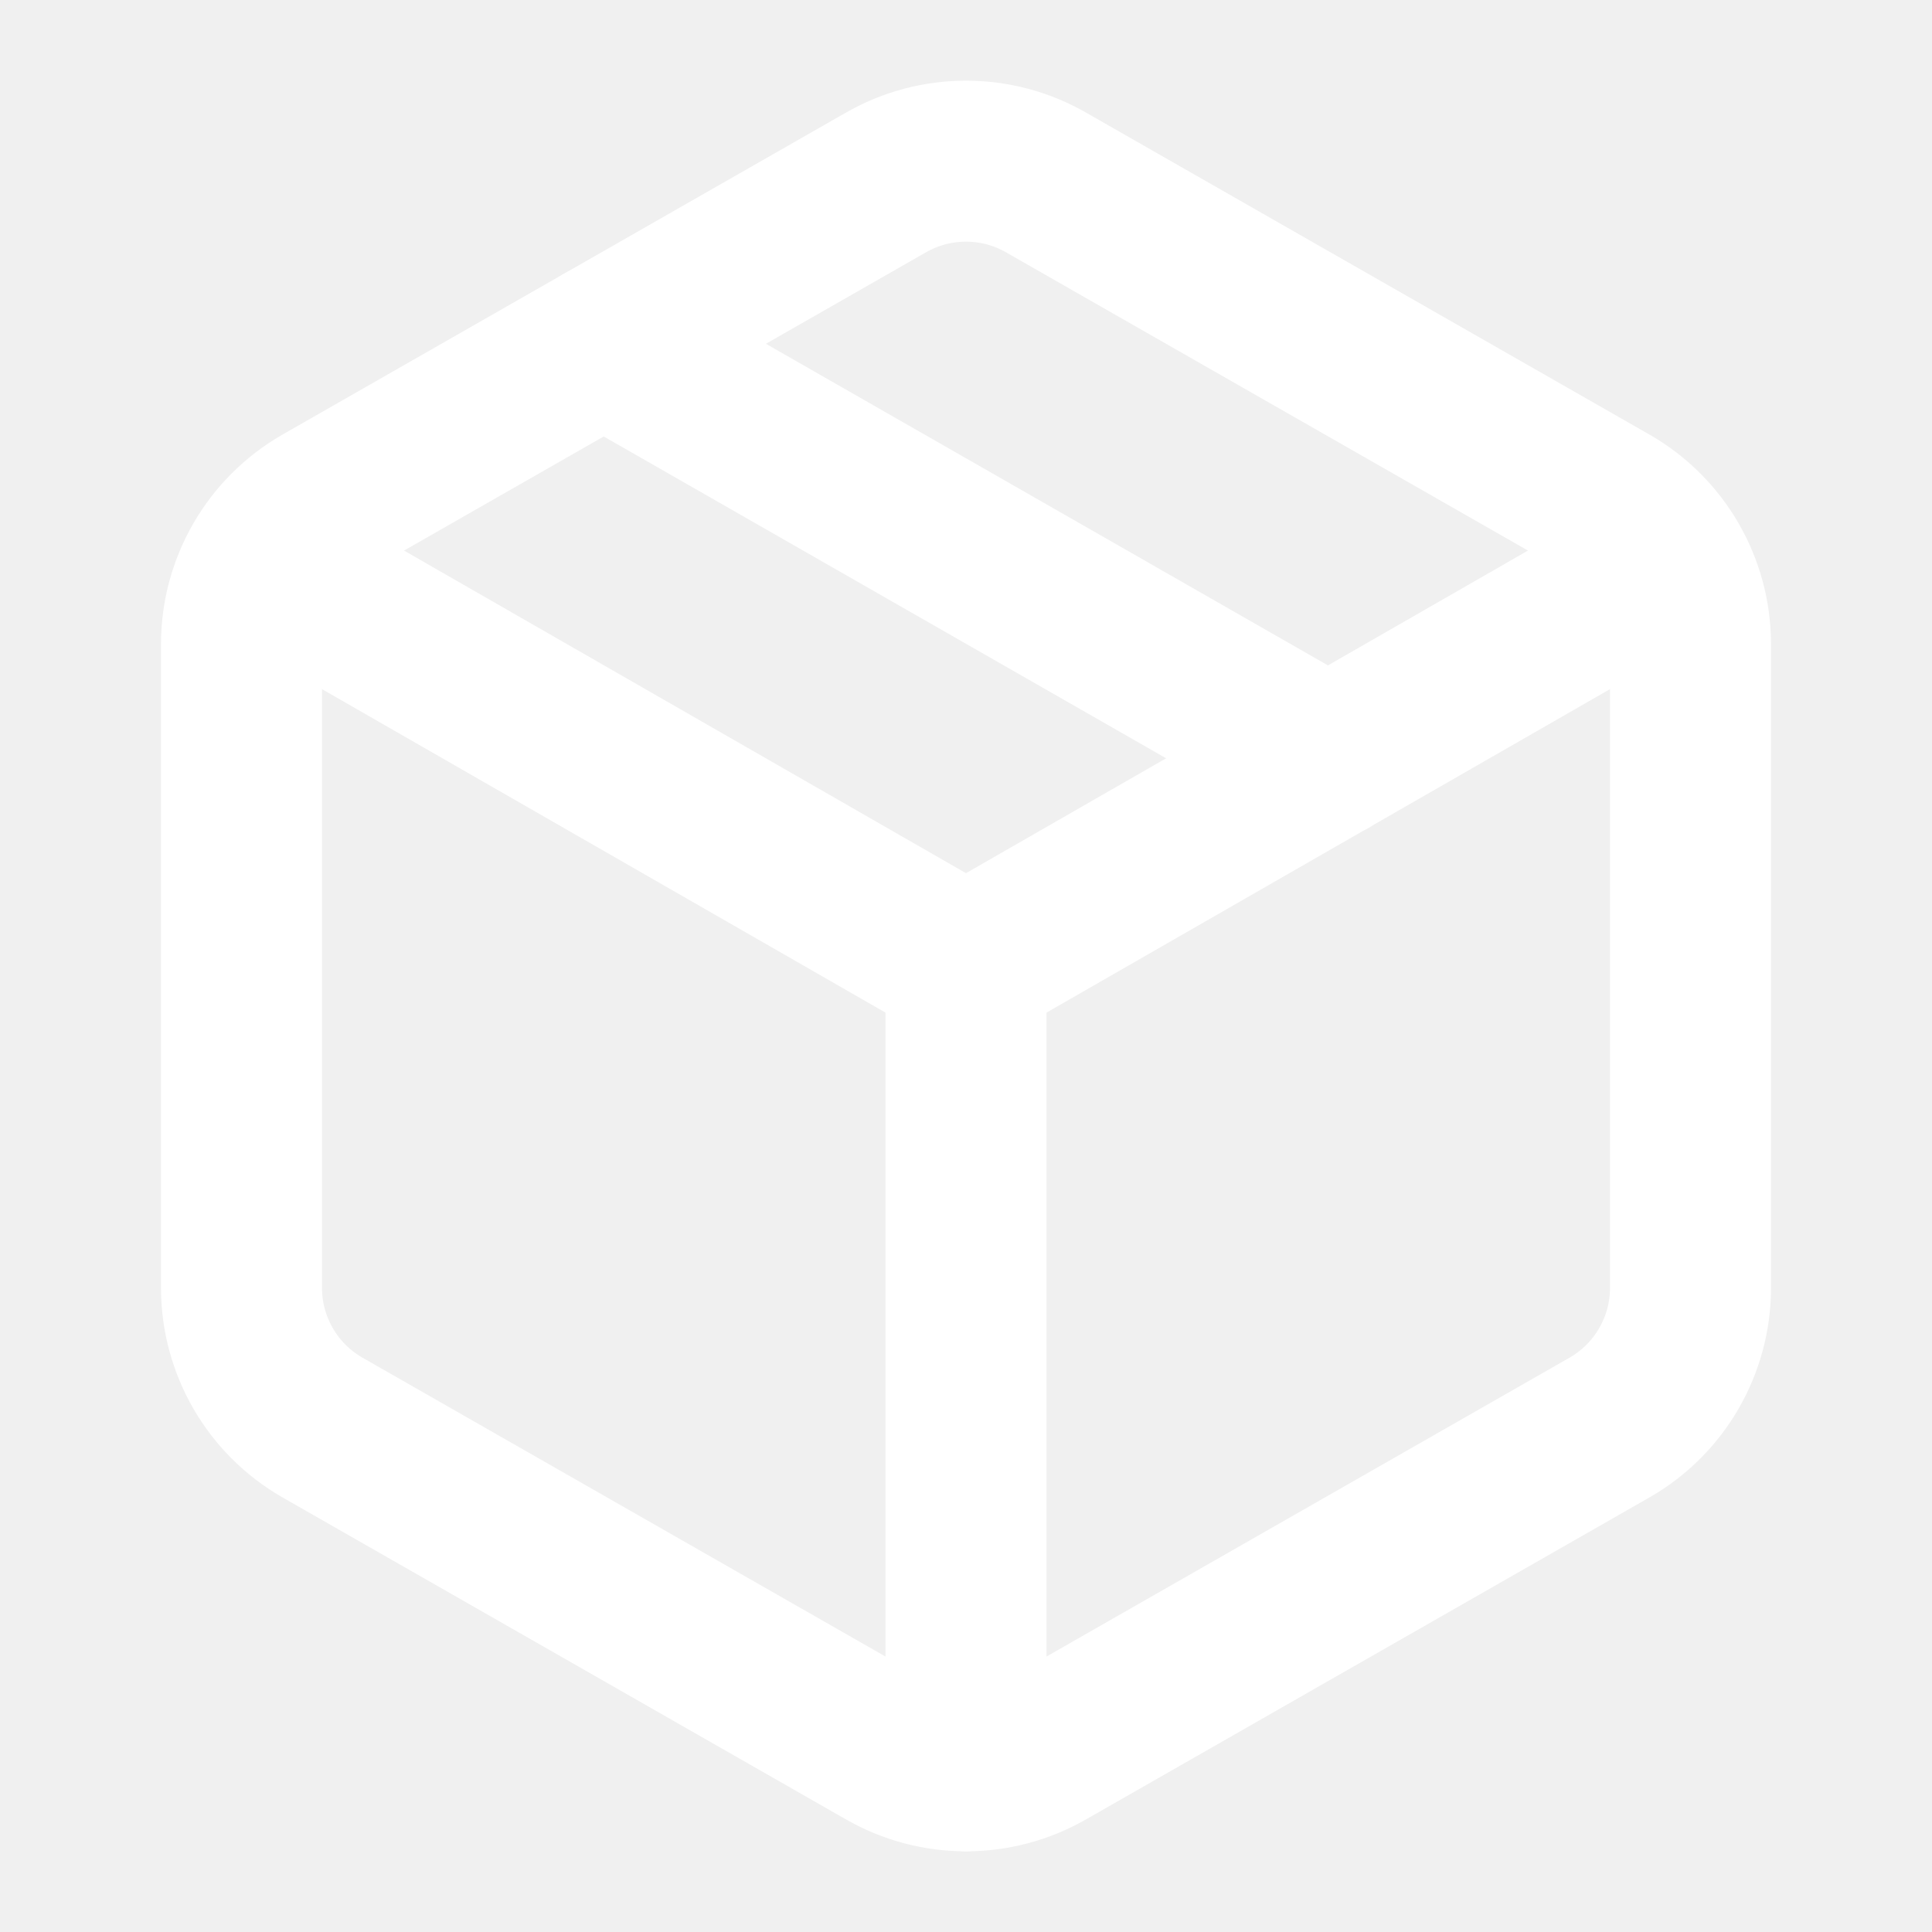
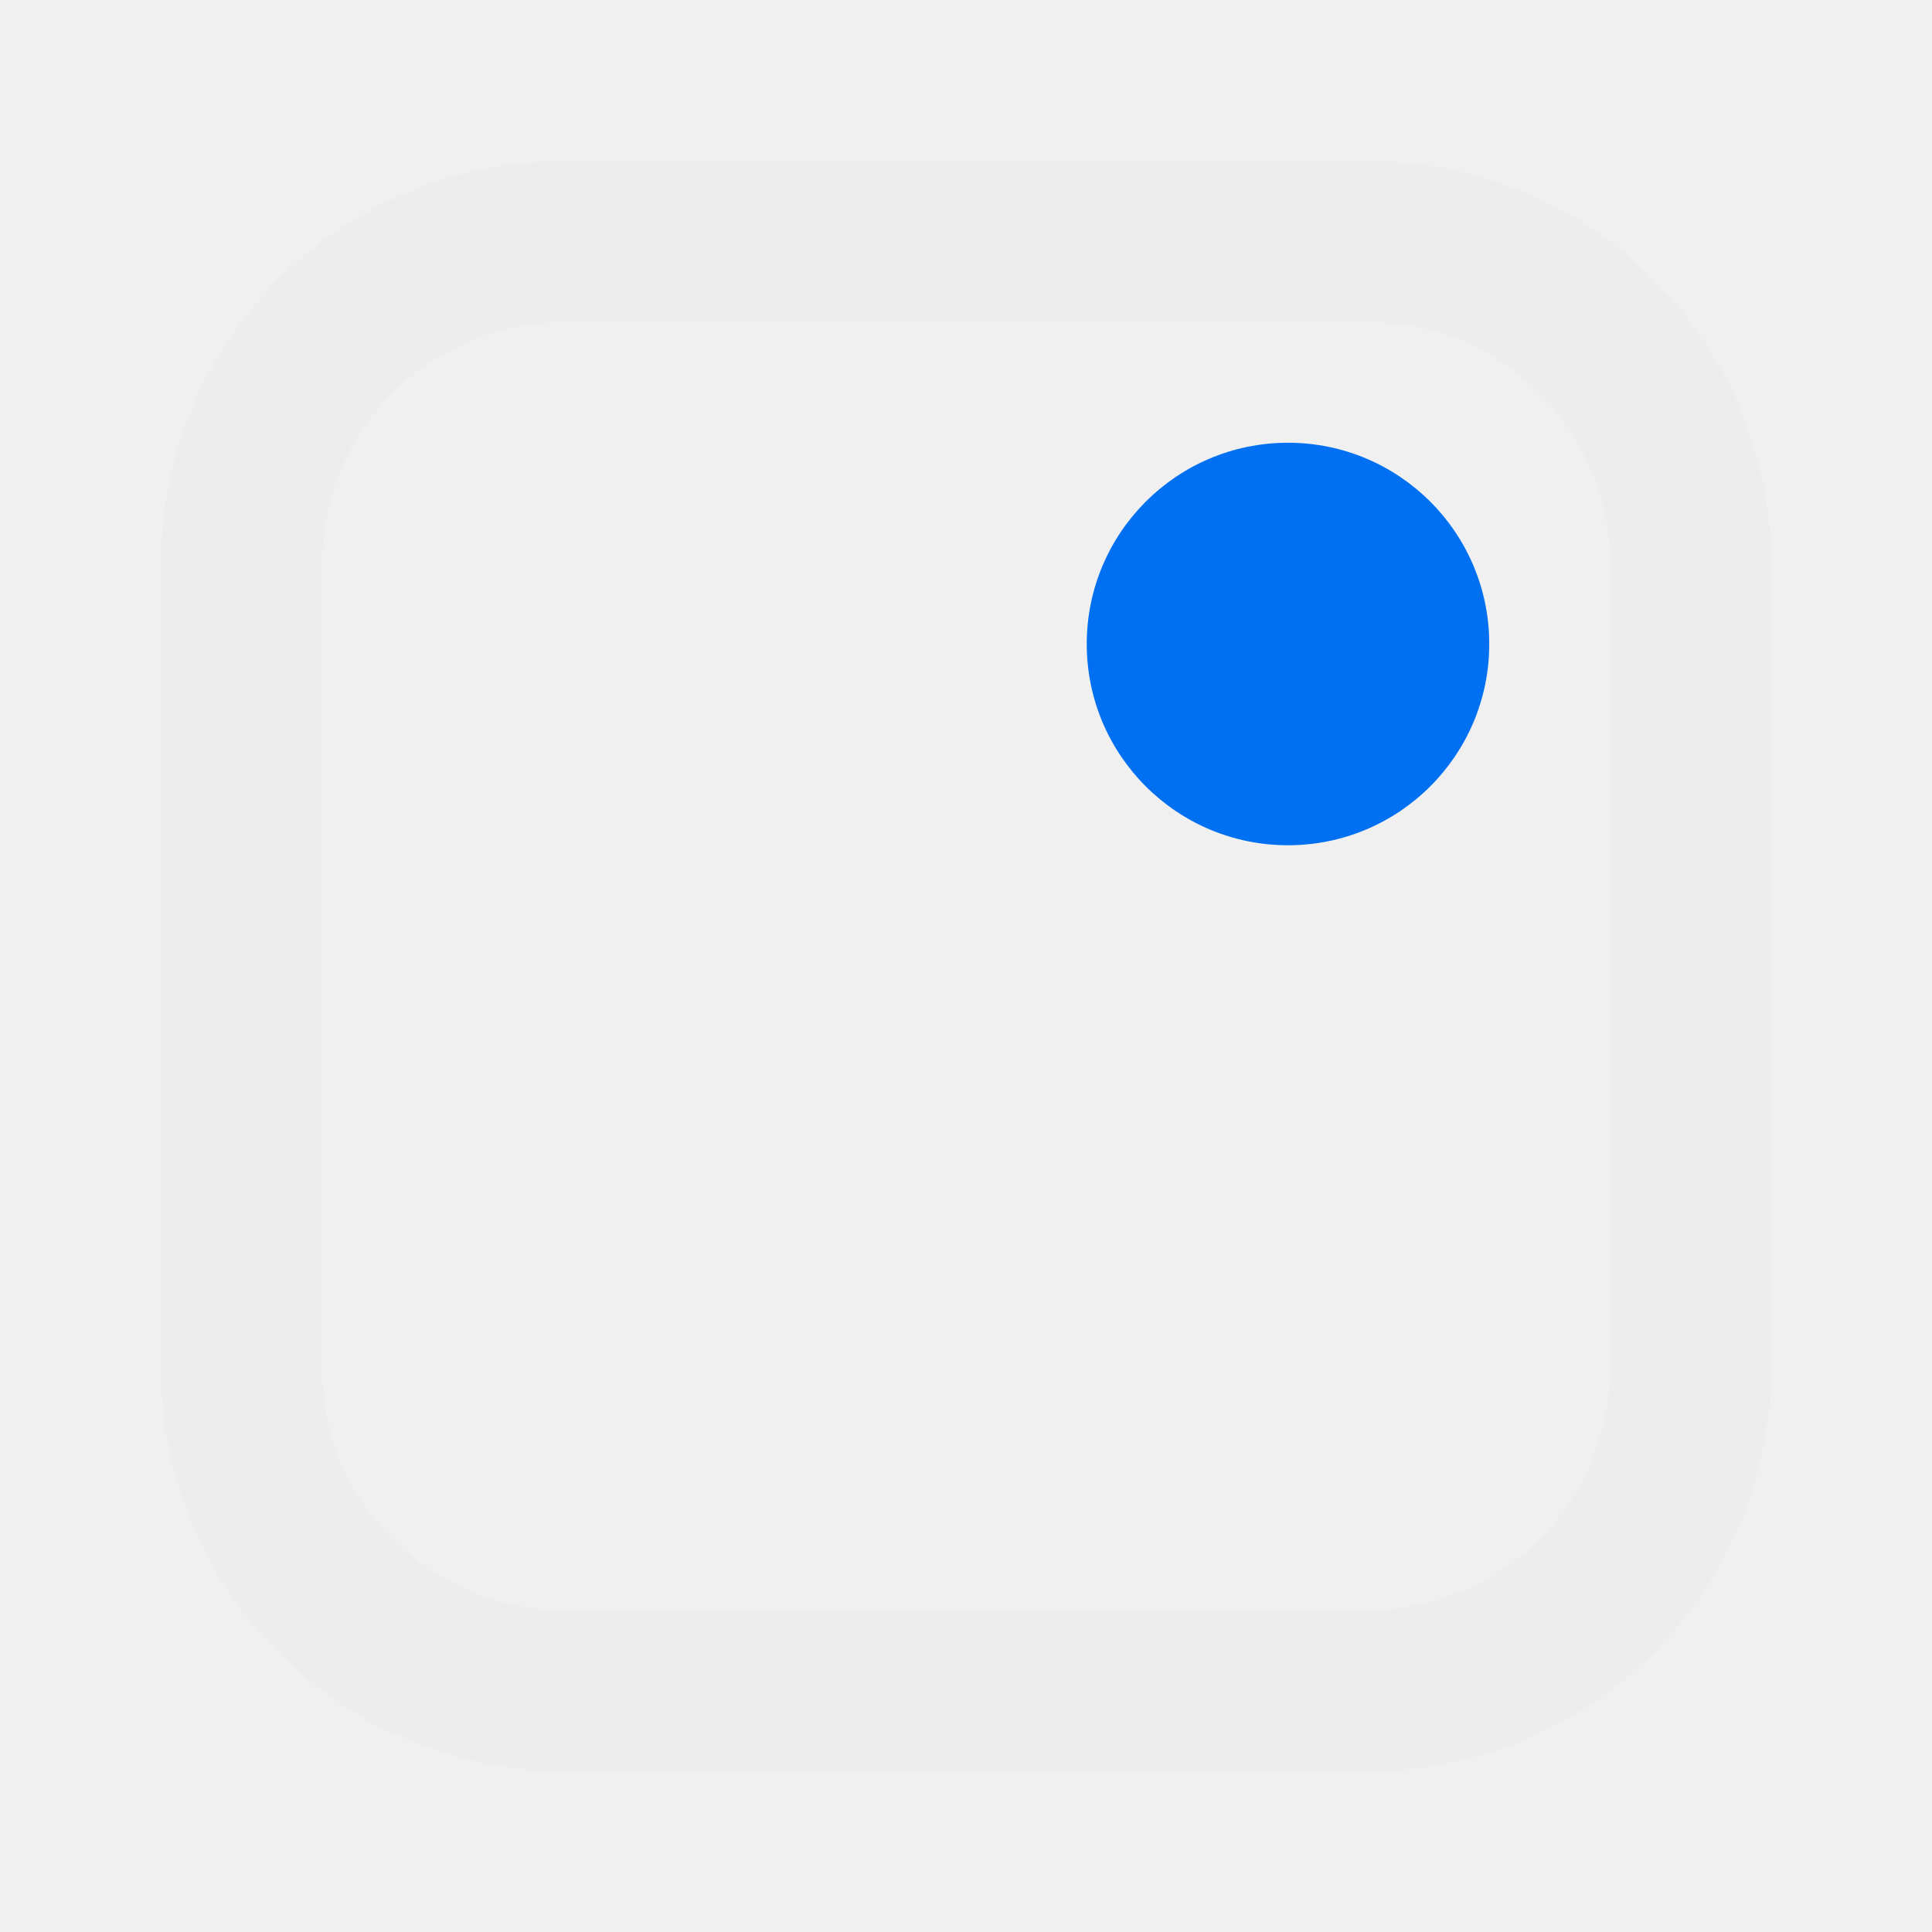
- <svg xmlns="http://www.w3.org/2000/svg" width="24" height="24" viewBox="0 0 24 24" fill="none" stroke="white" stroke-width="2" stroke-linecap="round" stroke-linejoin="round" class="lucide lucide-package-icon lucide-package">
-   <path d="M11 21.73a2 2 0 0 0 2 0l7-4A2 2 0 0 0 21 16V8a2 2 0 0 0-1-1.73l-7-4a2 2 0 0 0-2 0l-7 4A2 2 0 0 0 3 8v8a2 2 0 0 0 1 1.73zm1 .27V12" />
-   <path d="M3.29 7 12 12l8.71-5M7.5 4.27l9 5.15" />
+ <svg xmlns="http://www.w3.org/2000/svg" viewBox="0 0 24 24" fill="none">
+   <rect x="3" y="3" width="18" height="18" rx="4" stroke="#ededed" stroke-width="2" />
+   <circle cx="16" cy="8" r="2.5" fill="#0070f3" />
</svg>
